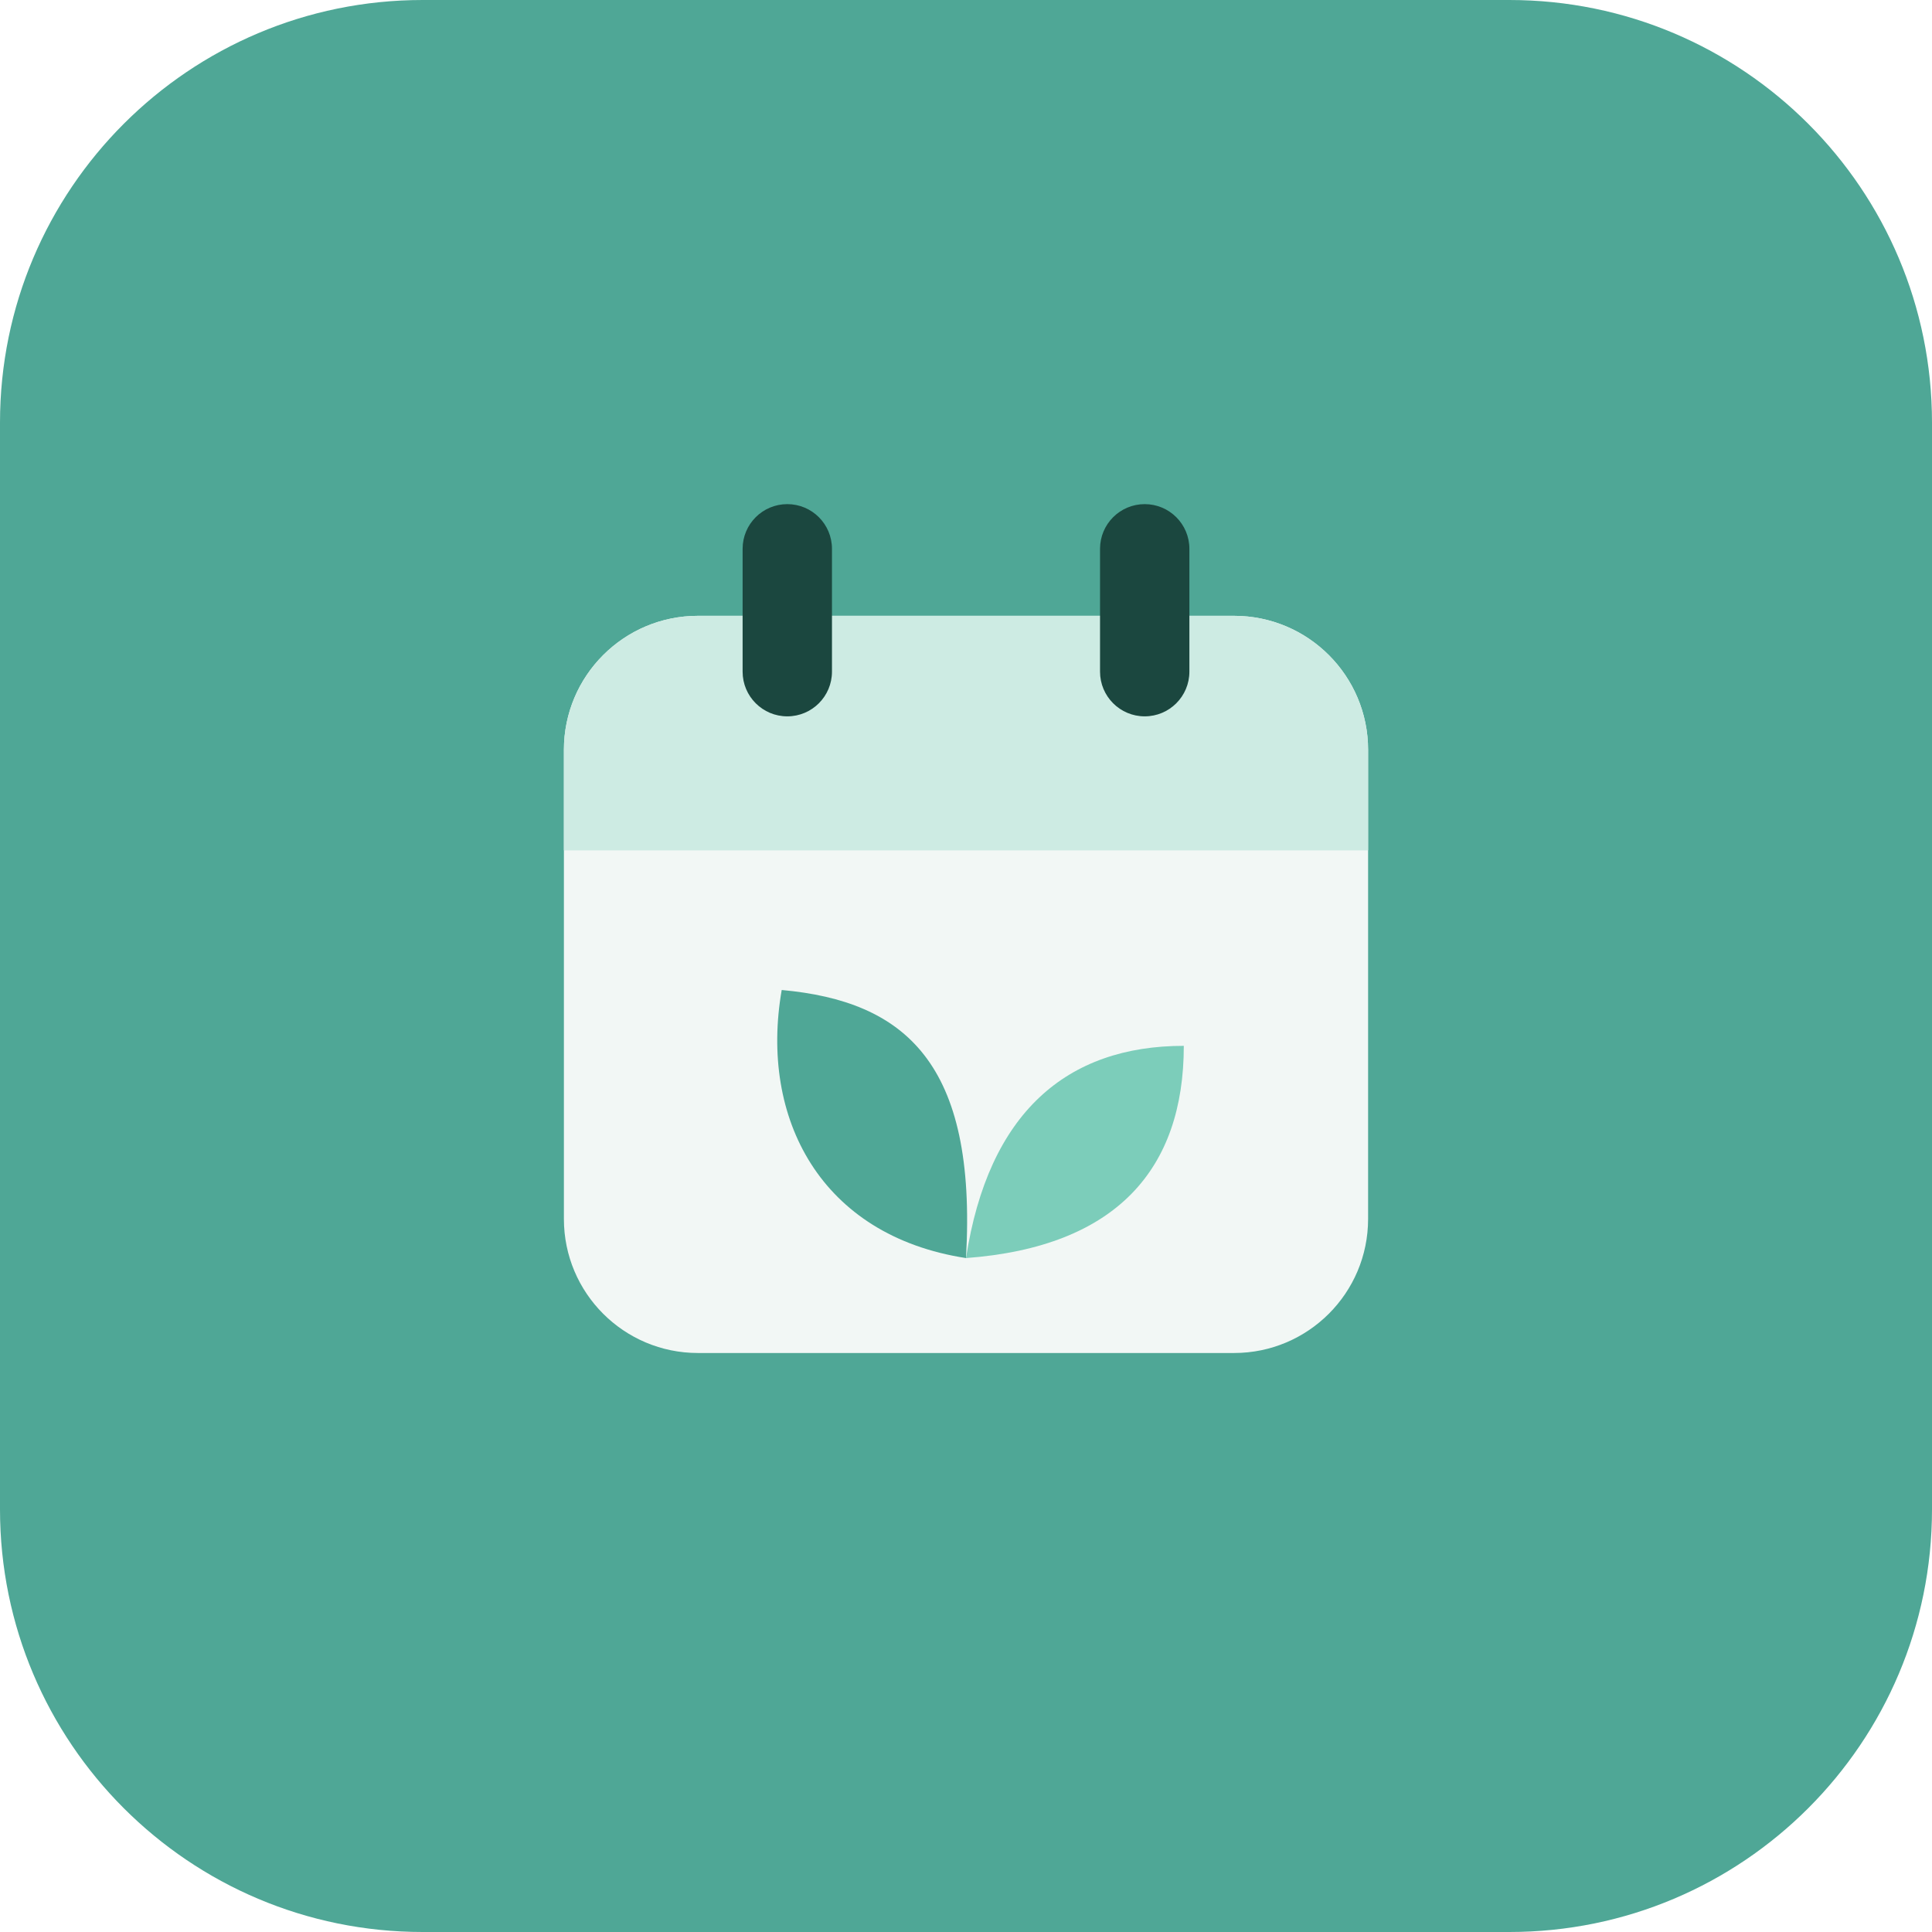
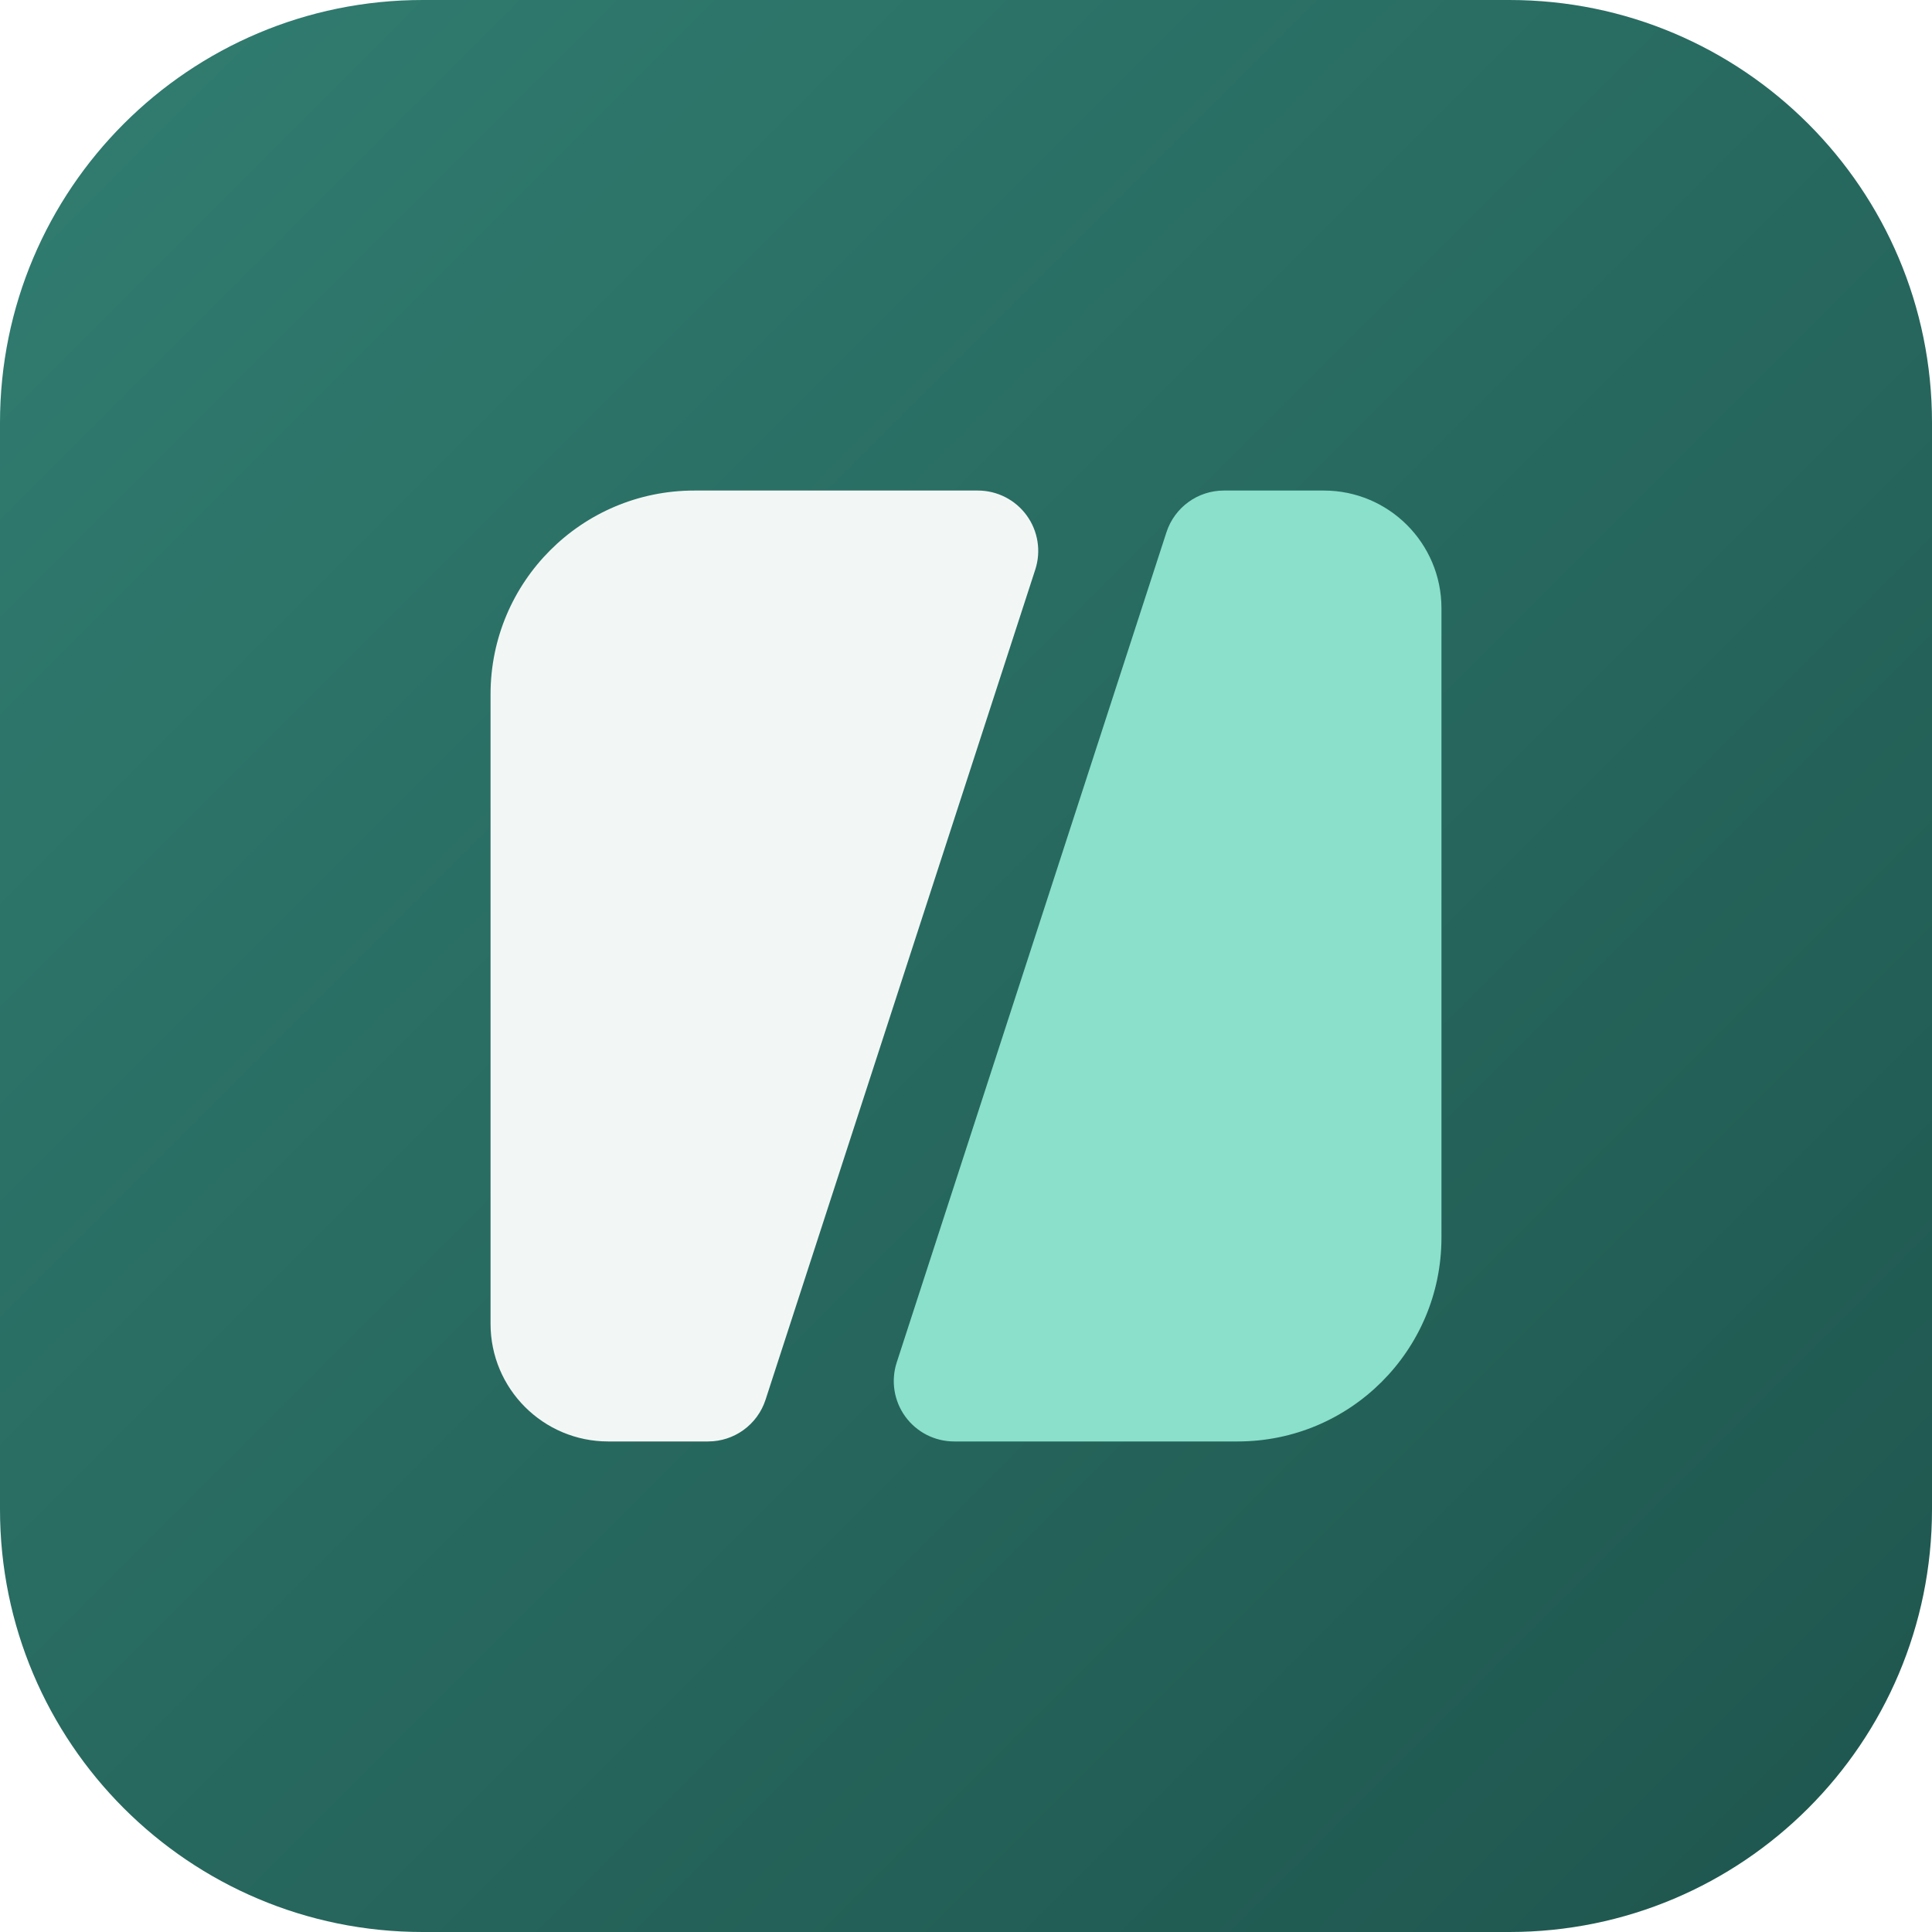
<svg xmlns="http://www.w3.org/2000/svg" viewBox="0 0 512 512" width="512" height="512">
-   <rect width="512" height="512" rx="112" fill="#4FA796" />
-   <g transform="translate(256 252) scale(0.74) translate(-256 -256)">
-     <path fill="#F2F7F5" d="M160,136 H352 A48,48 0 0,1 400,184 V352 A48,48 0 0,1 352,400 H160 A48,48 0 0,1 112,352 V184 A48,48 0 0,1 160,136 Z" />
-     <path fill="#CDEBE3" d="M160,136 H352 A48,48 0 0,1 400,184 V220 H112 V184 A48,48 0 0,1 160,136 Z" />
-     <path fill="#1B473F" d="M192,96 A16,16 0 0,1 208,112 V156 A16,16 0 0,1 176,156 V112 A16,16 0 0,1 192,96 Z" />
-     <path fill="#1B473F" d="M320,96 A16,16 0 0,1 336,112 V156 A16,16 0 0,1 304,156 V112 A16,16 0 0,1 320,96 Z" />
-     <path fill="#4FA796" d="M256,366 C204,358 182,316 190,270 C234,274 260,296 256,366 Z" />
-     <path fill="#7CCDBA" d="M256,366 C264,314 292,290 334,290 C334,334 310,362 256,366 Z" />
-   </g>
+   <defs>
+     <linearGradient id="tealBg" x1="0" y1="0" x2="1" y2="1">
+       <stop offset="0%" stop-color="#317D71" />
+       <stop offset="100%" stop-color="#1E554D" />
+     </linearGradient>
+   </defs>
+   <rect width="512" height="512" rx="112" fill="url(#tealBg)" />
+   <path d="M130.00,184.00 A54.00,54.00 0 0,1 184.00,130.00 L259.15,130.00 A16.00,16.00 0 0,1 274.36,150.94 L202.88,370.94 A16.00,16.00 0 0,1 187.66,382.00 L161.18,382.00 A31.18,31.18 0 0,1 130.00,350.82 Z" fill="#F2F7F5" />
+   <path d="M309.12,141.06 A16.00,16.00 0 0,1 324.34,130.00 L350.82,130.00 A31.18,31.18 0 0,1 382.00,161.18 L382.00,328.00 A54.00,54.00 0 0,1 328.00,382.00 L252.85,382.00 A16.00,16.00 0 0,1 237.64,361.06 Z" fill="#8AE0CB" />
</svg>
